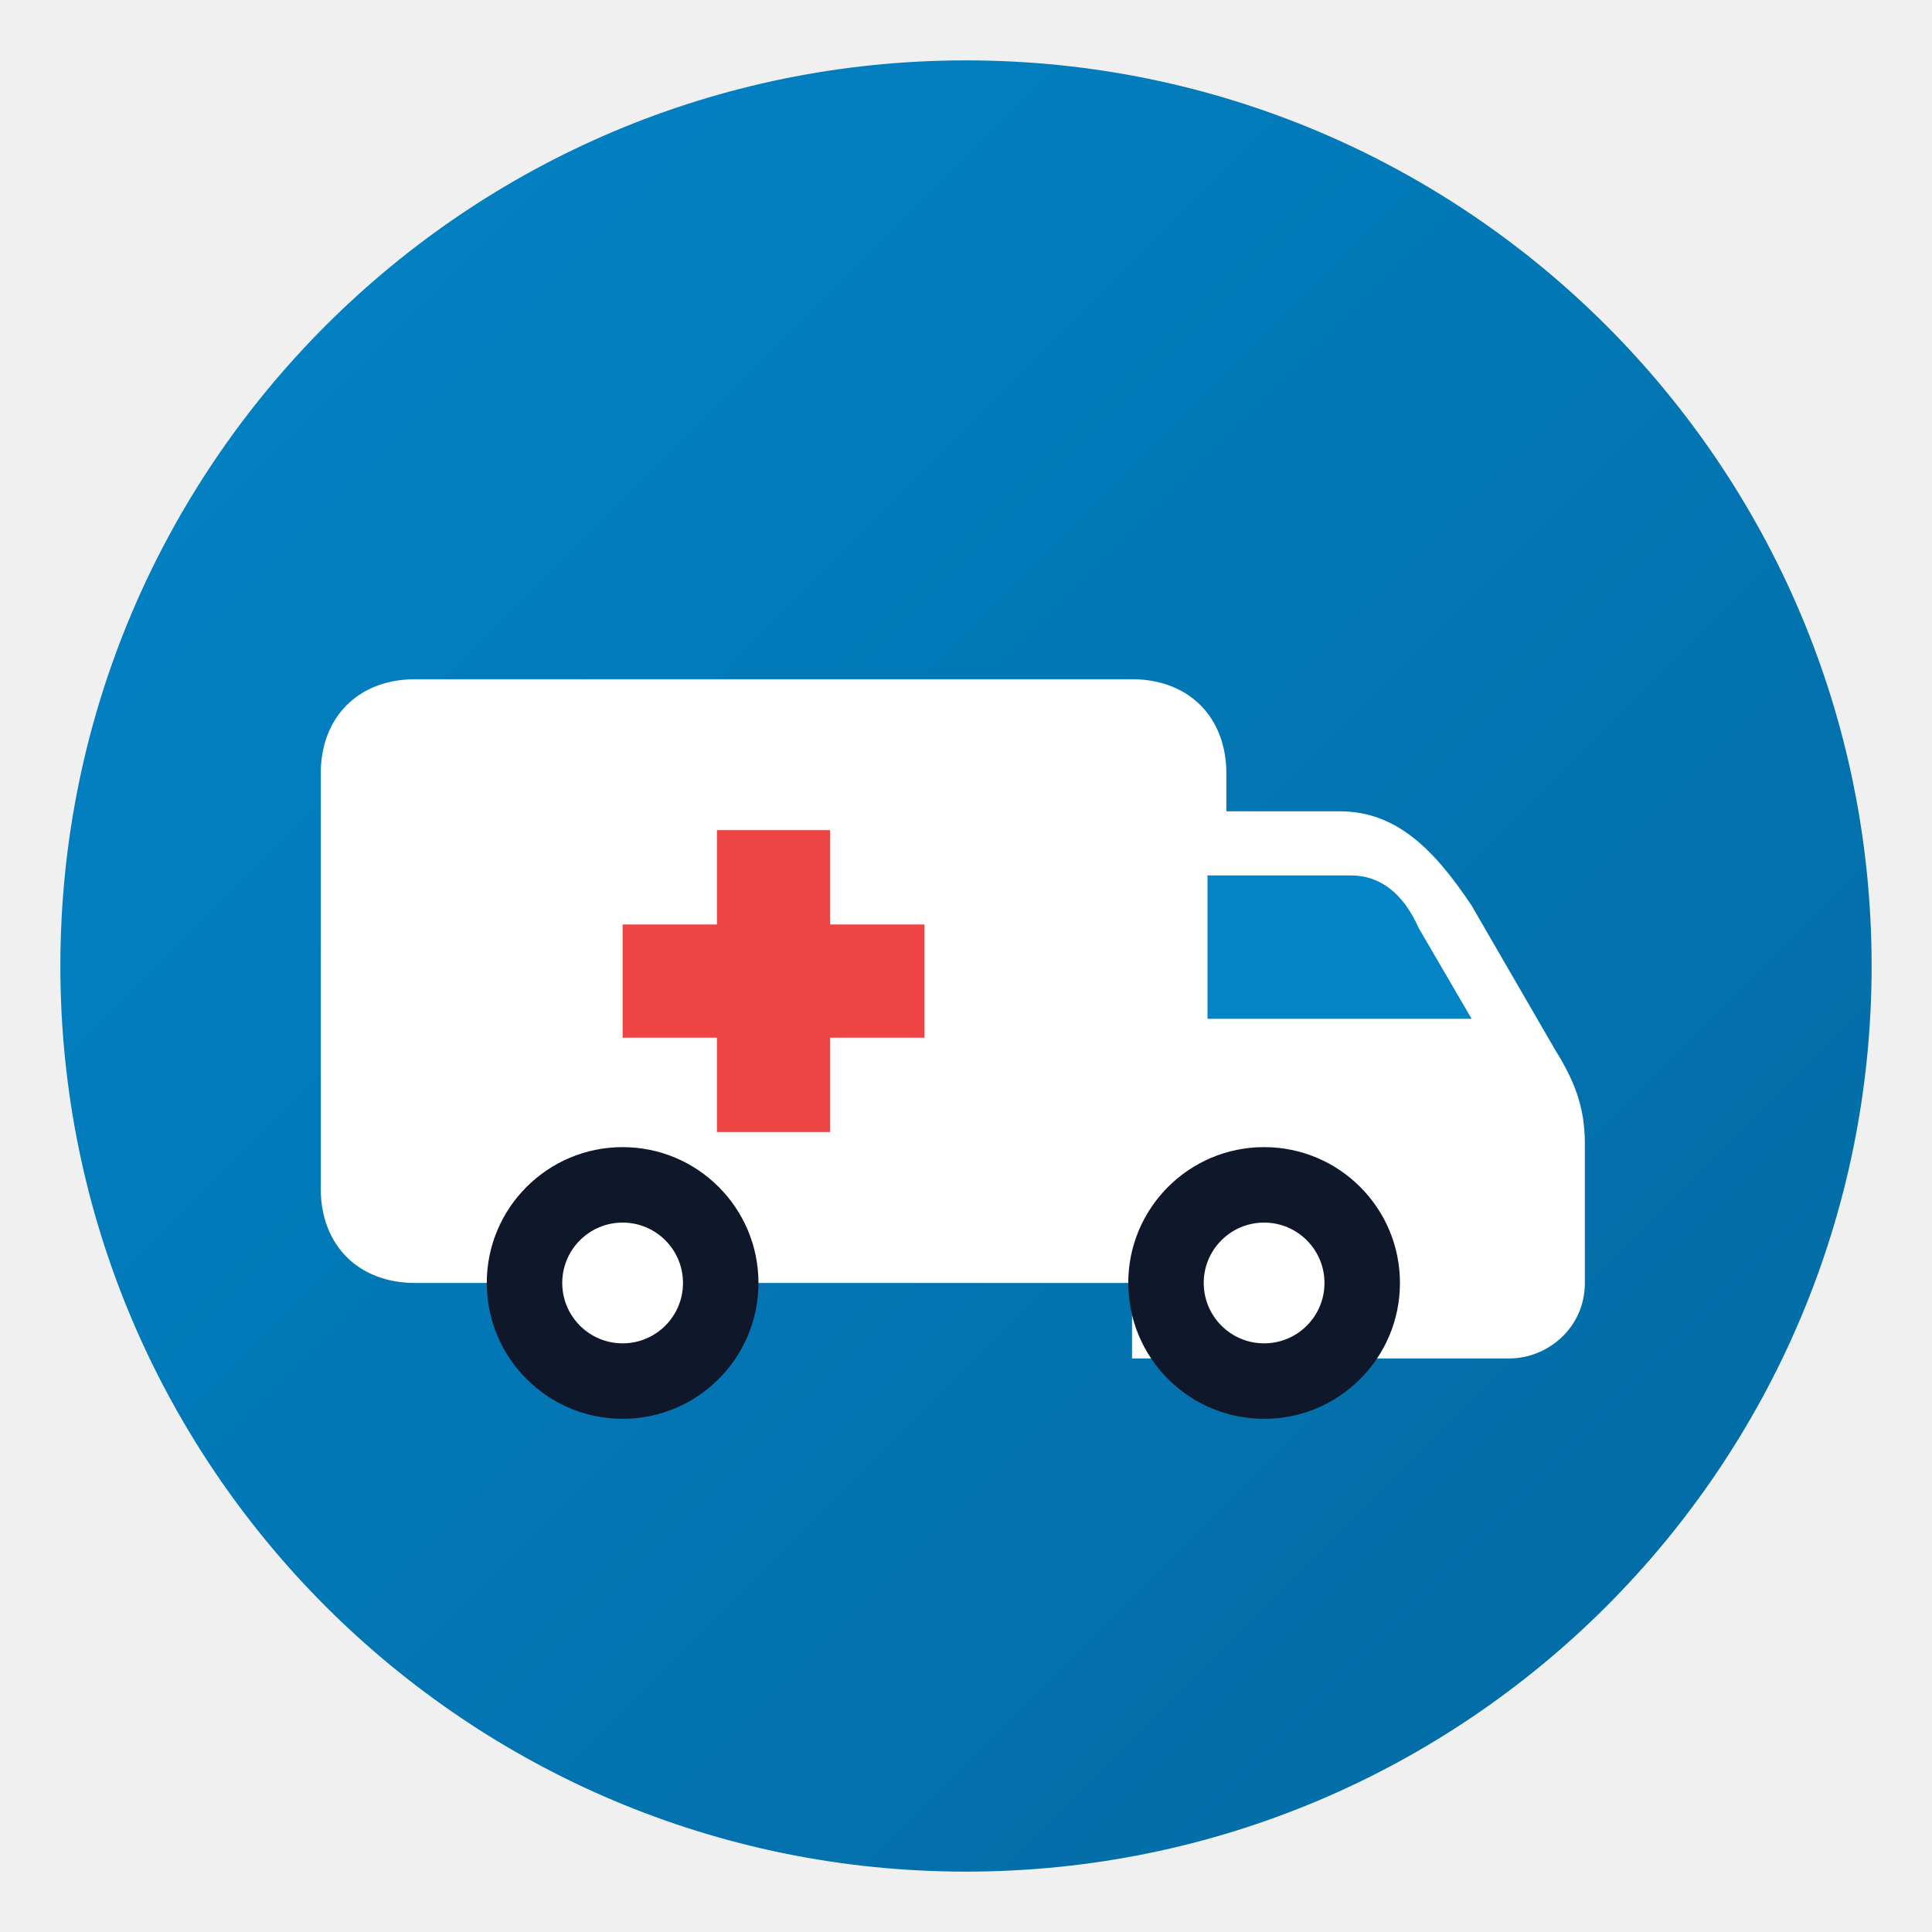
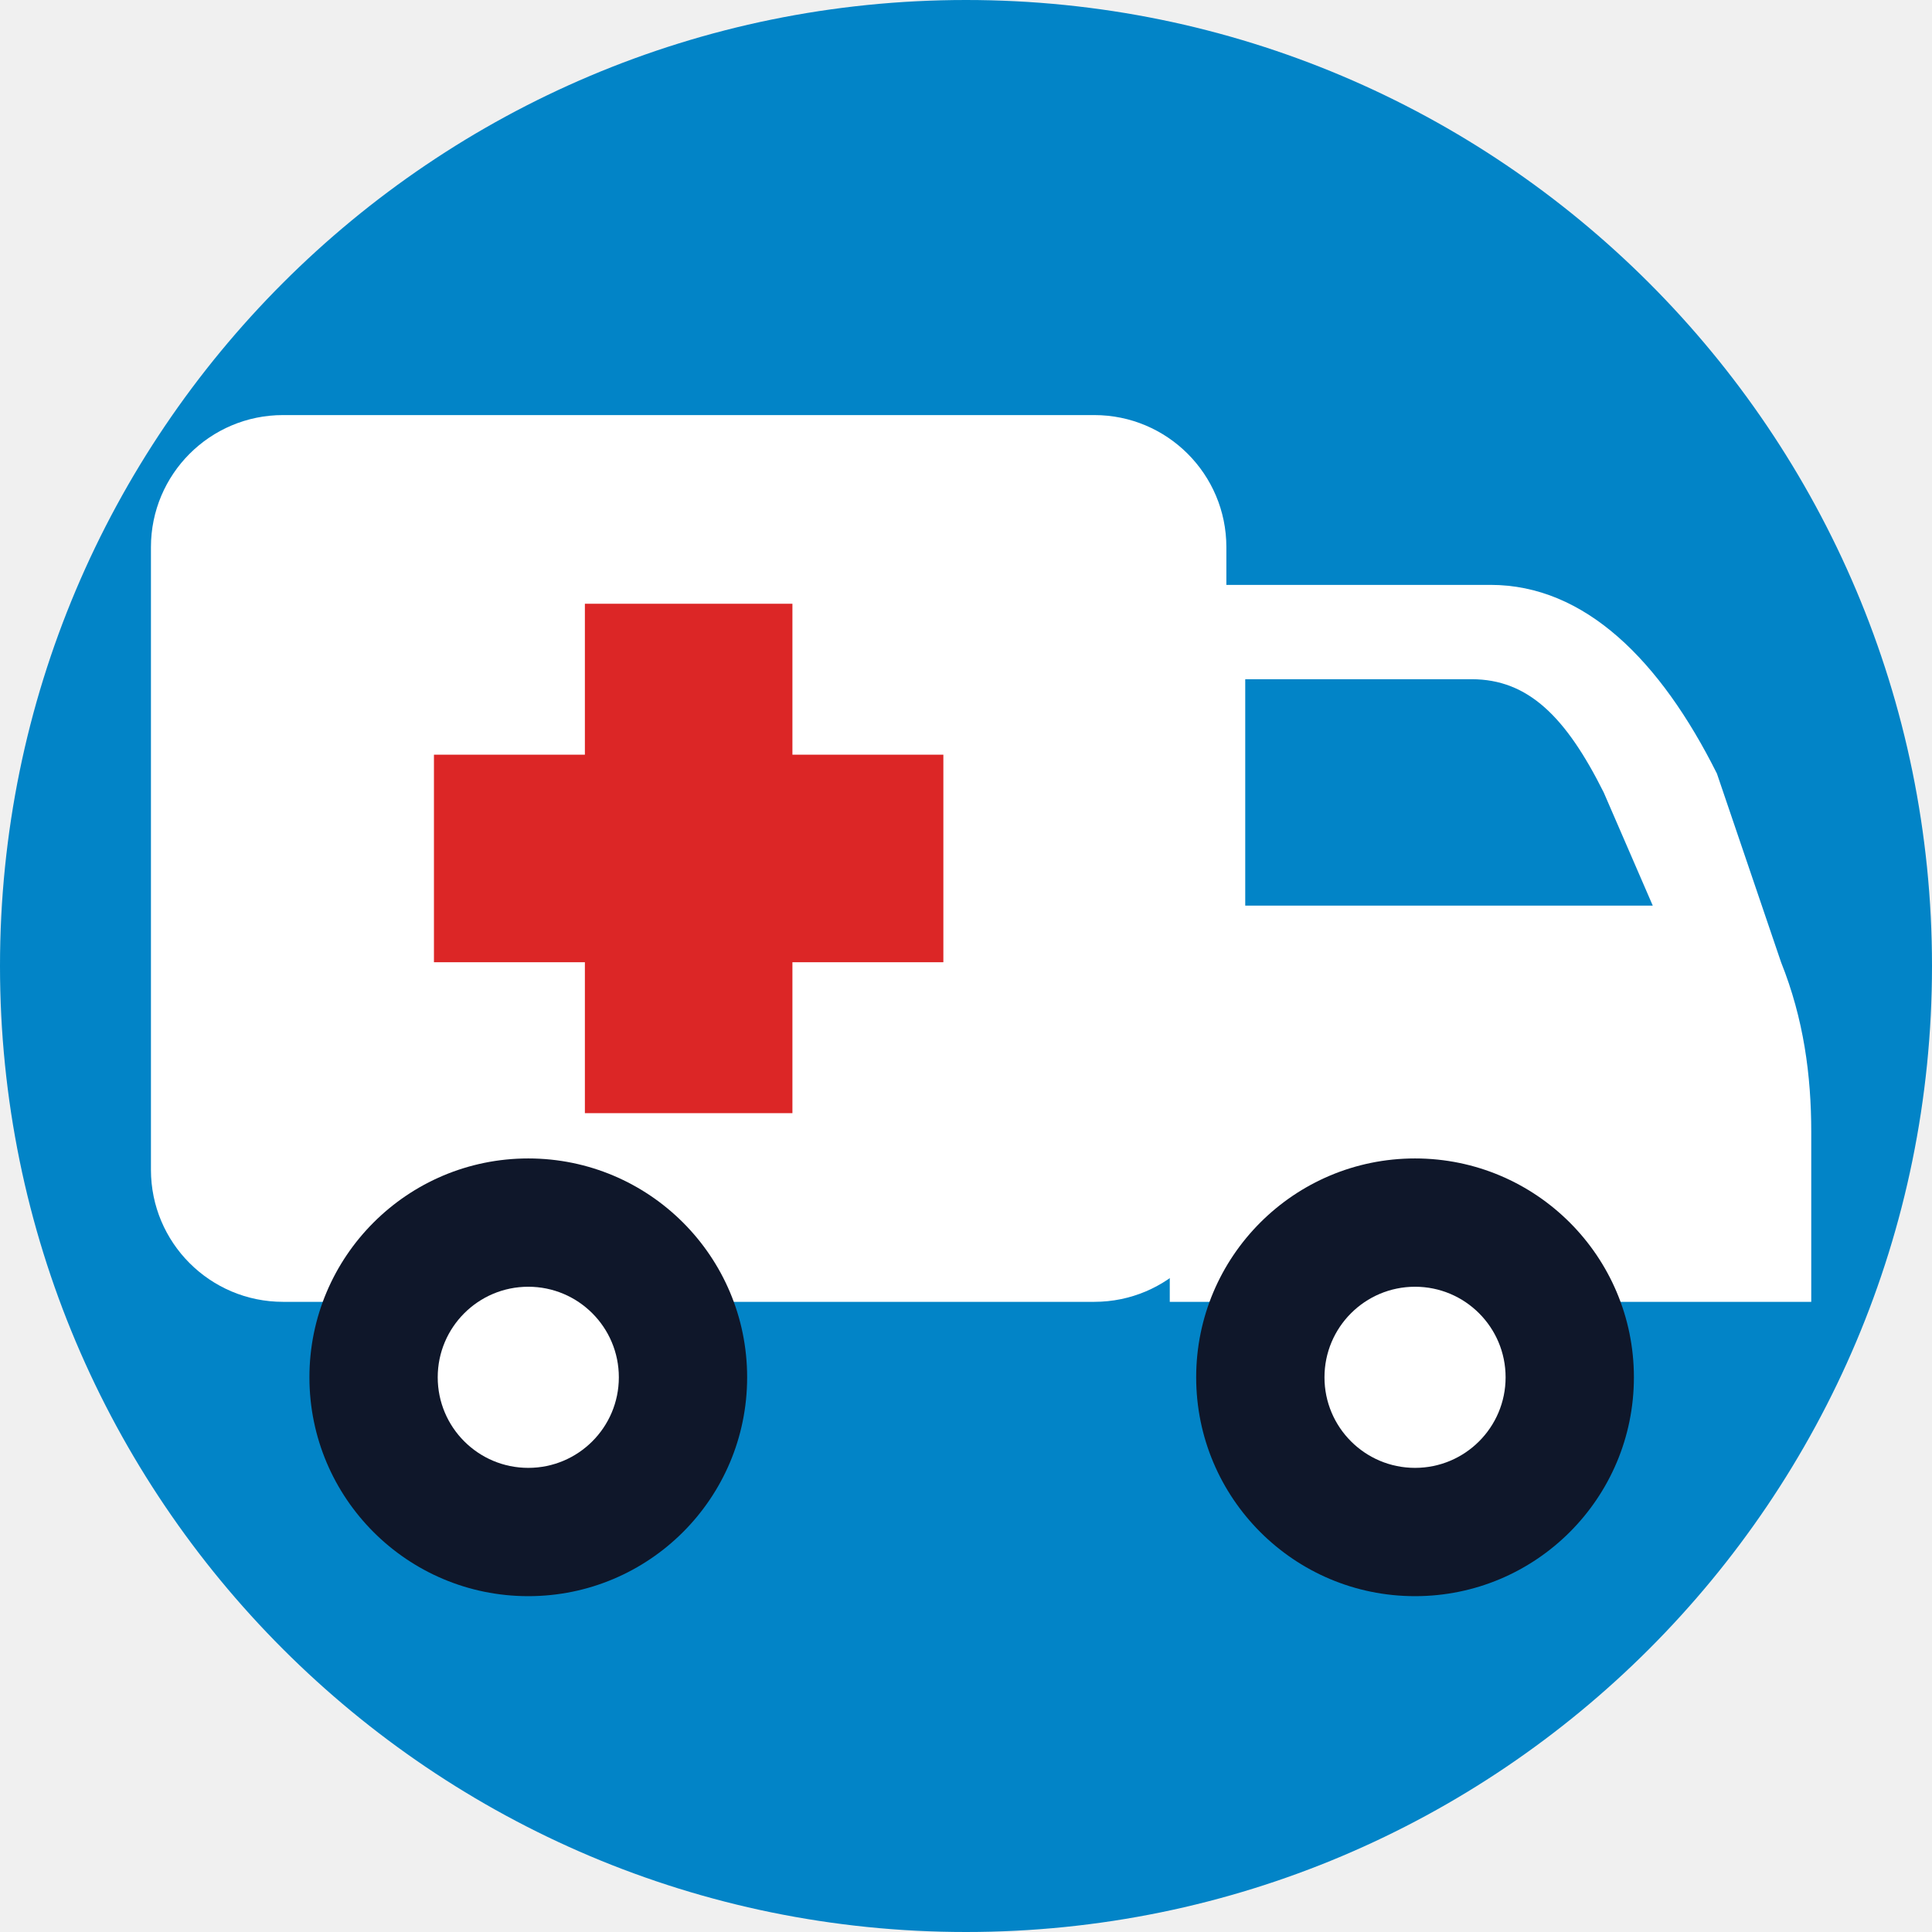
<svg xmlns="http://www.w3.org/2000/svg" viewBox="0 0 512 512">
-   <defs>
-     <linearGradient id="bgGrad" x1="0%" y1="0%" x2="100%" y2="100%">
-       <stop offset="0%" stop-color="#0284c7" />
-       <stop offset="100%" stop-color="#0369a1" />
-     </linearGradient>
-   </defs>
-   <circle cx="256" cy="256" r="240" fill="url(#bgGrad)" />
-   <g fill="#ffffff">
-     <path d="M110 180 h190 c15 0 25 10 25 25 v110 c0 15 -10 25 -25 25 h-190 c-15 0 -25 -10 -25 -25 v-110 c0 -15 10 -25 25 -25 z" />
-     <path d="M300 215 h55 c15 0 25 10 35 25 l22 38 c5 8 8 15 8 25 v37 c0 12 -10 20 -20 20 h-100 v-145 z" />
-     <path fill="#ef4444" d="M190 220 h30 v25 h25 v30 h-25 v25 h-30 v-25 h-25 v-30 h25 z" />
-     <path fill="#0284c7" d="M320 232 h38 c8 0 14 5 18 14 l14 24 h-70 v-38 z" />
-     <circle cx="165" cy="340" r="36" fill="#0f172a" />
-     <circle cx="165" cy="340" r="16" fill="#ffffff" />
-     <circle cx="335" cy="340" r="36" fill="#0f172a" />
-     <circle cx="335" cy="340" r="16" fill="#ffffff" />
-   </g>
+   <circle cx="256" cy="256" r="256" fill="#0284c7" />
+   <rect x="40" y="110" width="285" height="235" rx="35" fill="#ffffff" />
+   <path d="M 310 155 H 395 C 420 155, 440 175, 455 205 L 472 255 C 478 270, 480 285, 480 300 V 345 H 310 Z" fill="#ffffff" />
+   <path fill="#dc2626" d="M 155 160 H 210 V 200 H 250 V 255 H 210 V 295 H 155 V 255 H 115 V 200 H 155 Z" />
+   <path fill="#0284c7" d="M 330 180 H 390 C 405 180, 415 190, 425 210 L 438 240 H 330 Z" />
+   <circle cx="140" cy="365" r="58" fill="#0f172a" />
+   <circle cx="140" cy="365" r="24" fill="#ffffff" />
+   <circle cx="375" cy="365" r="58" fill="#0f172a" />
+   <circle cx="375" cy="365" r="24" fill="#ffffff" />
</svg>
